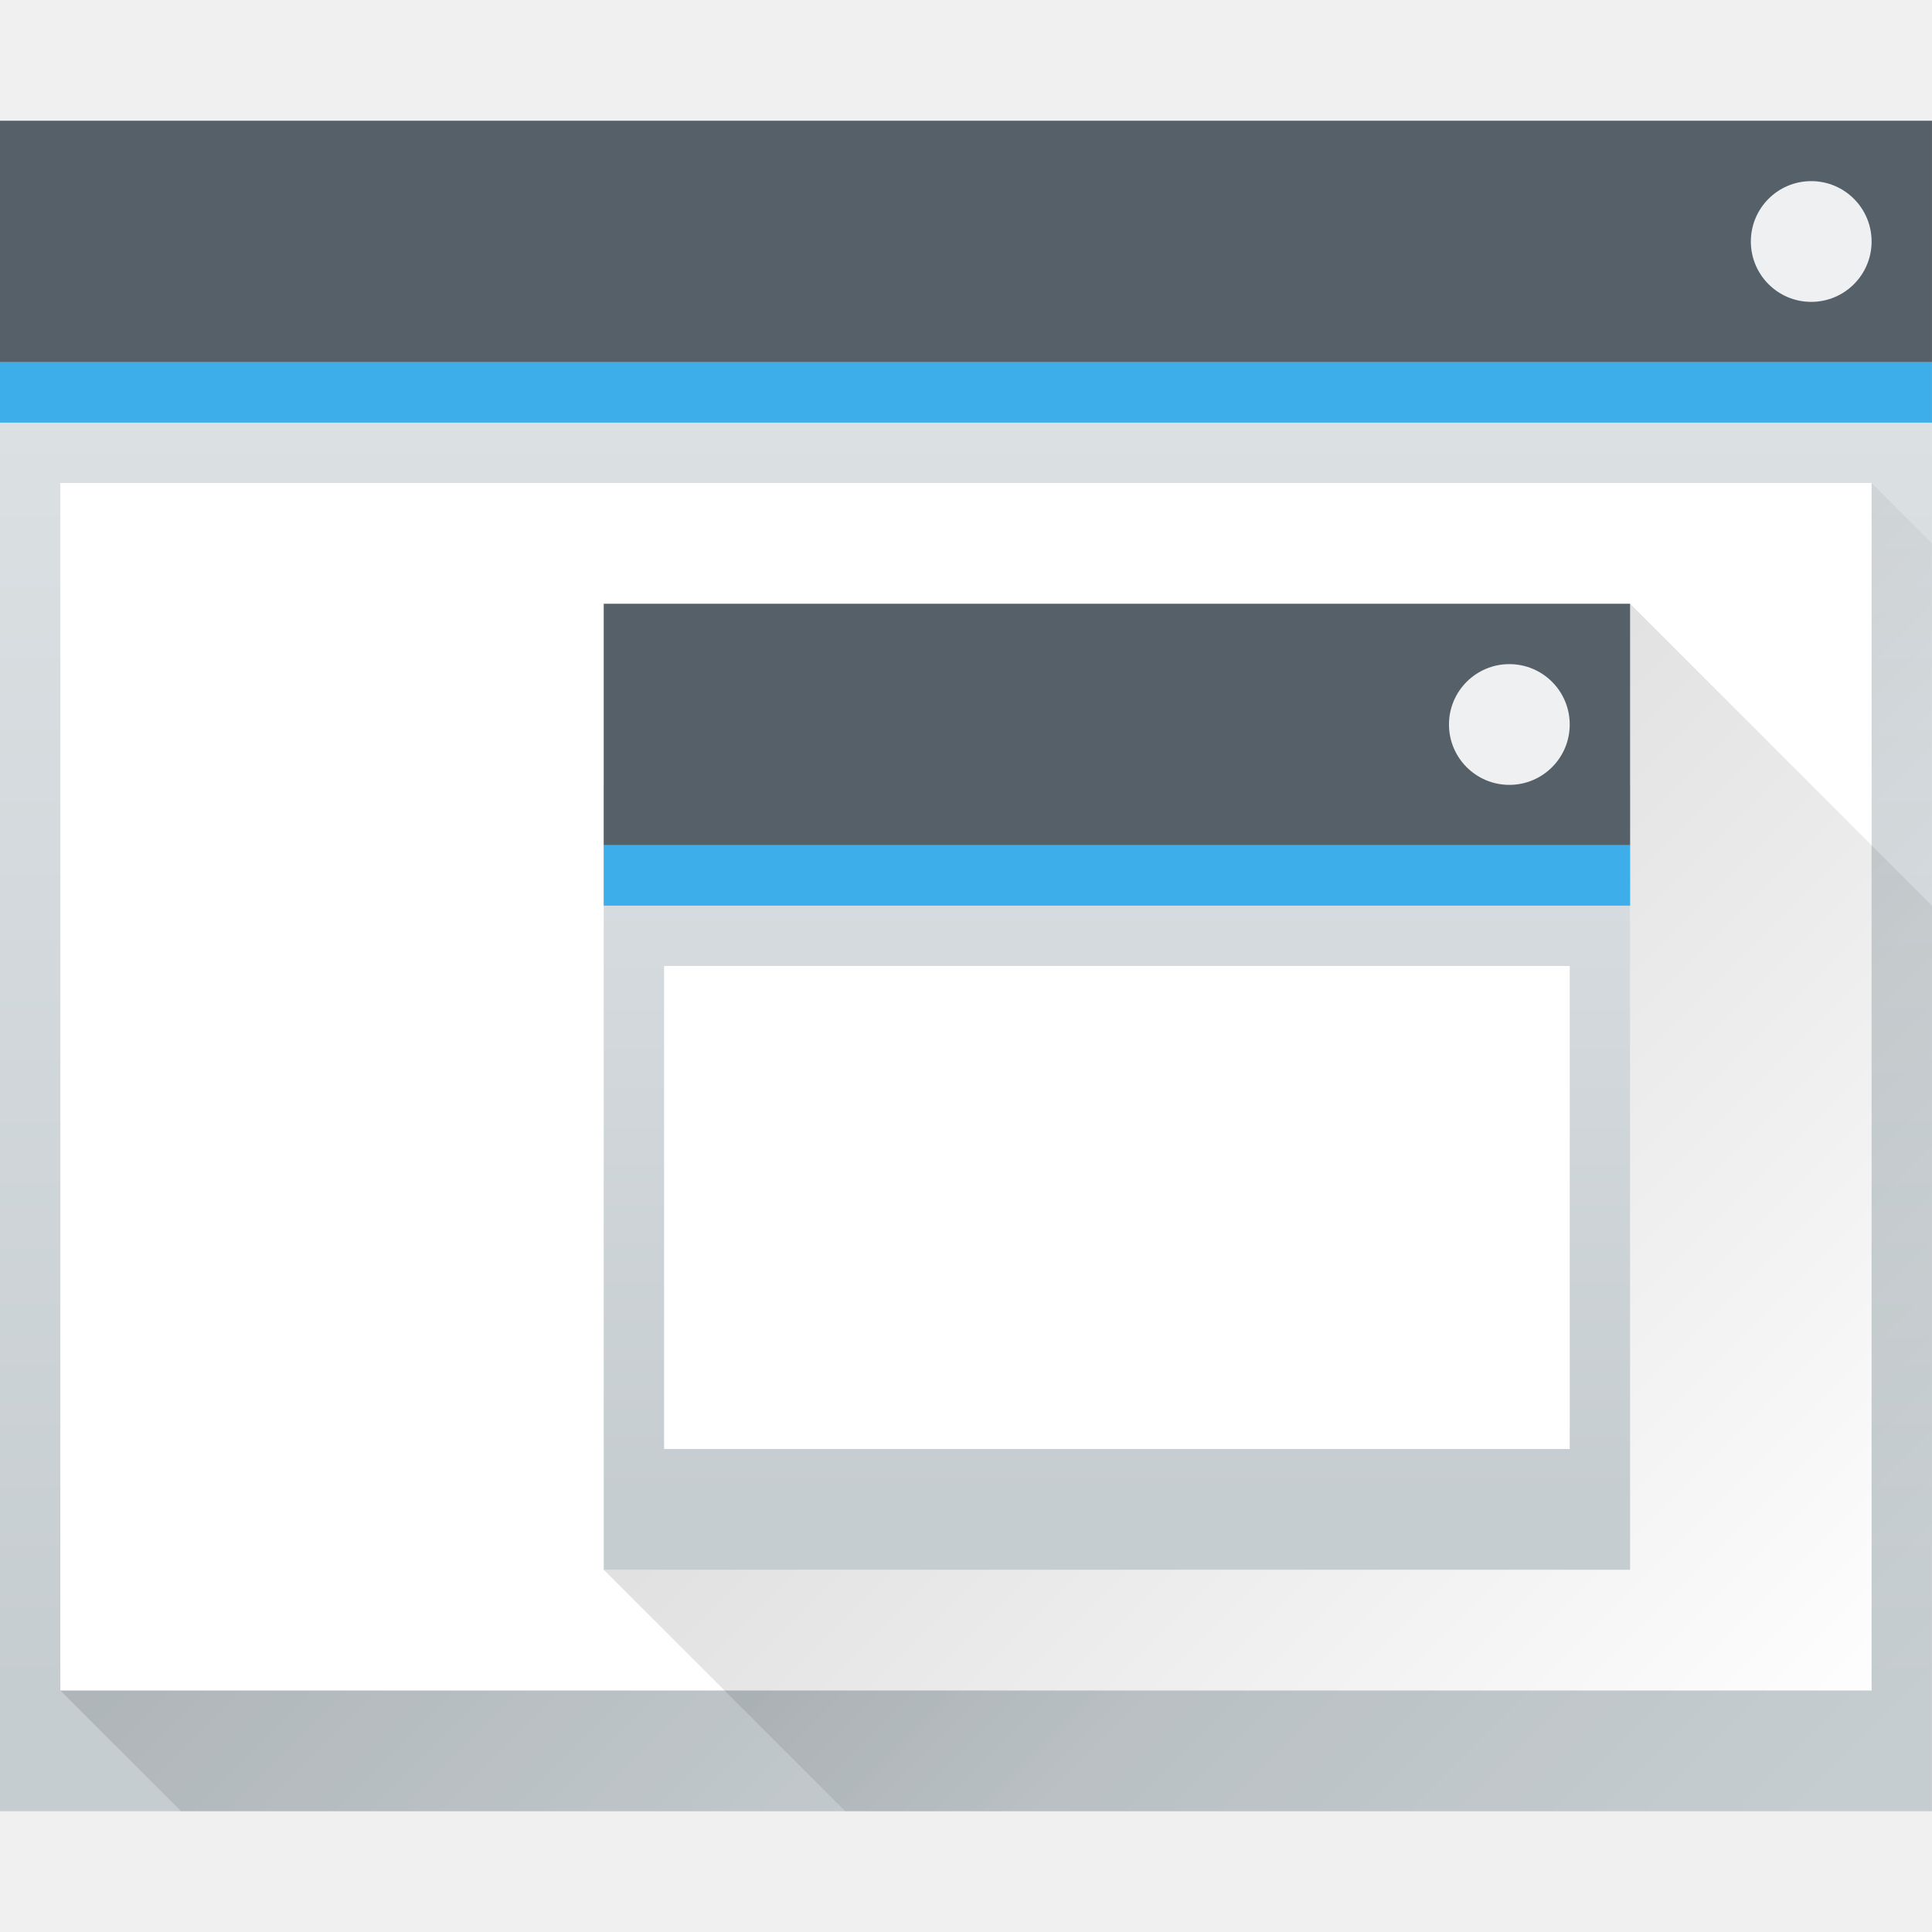
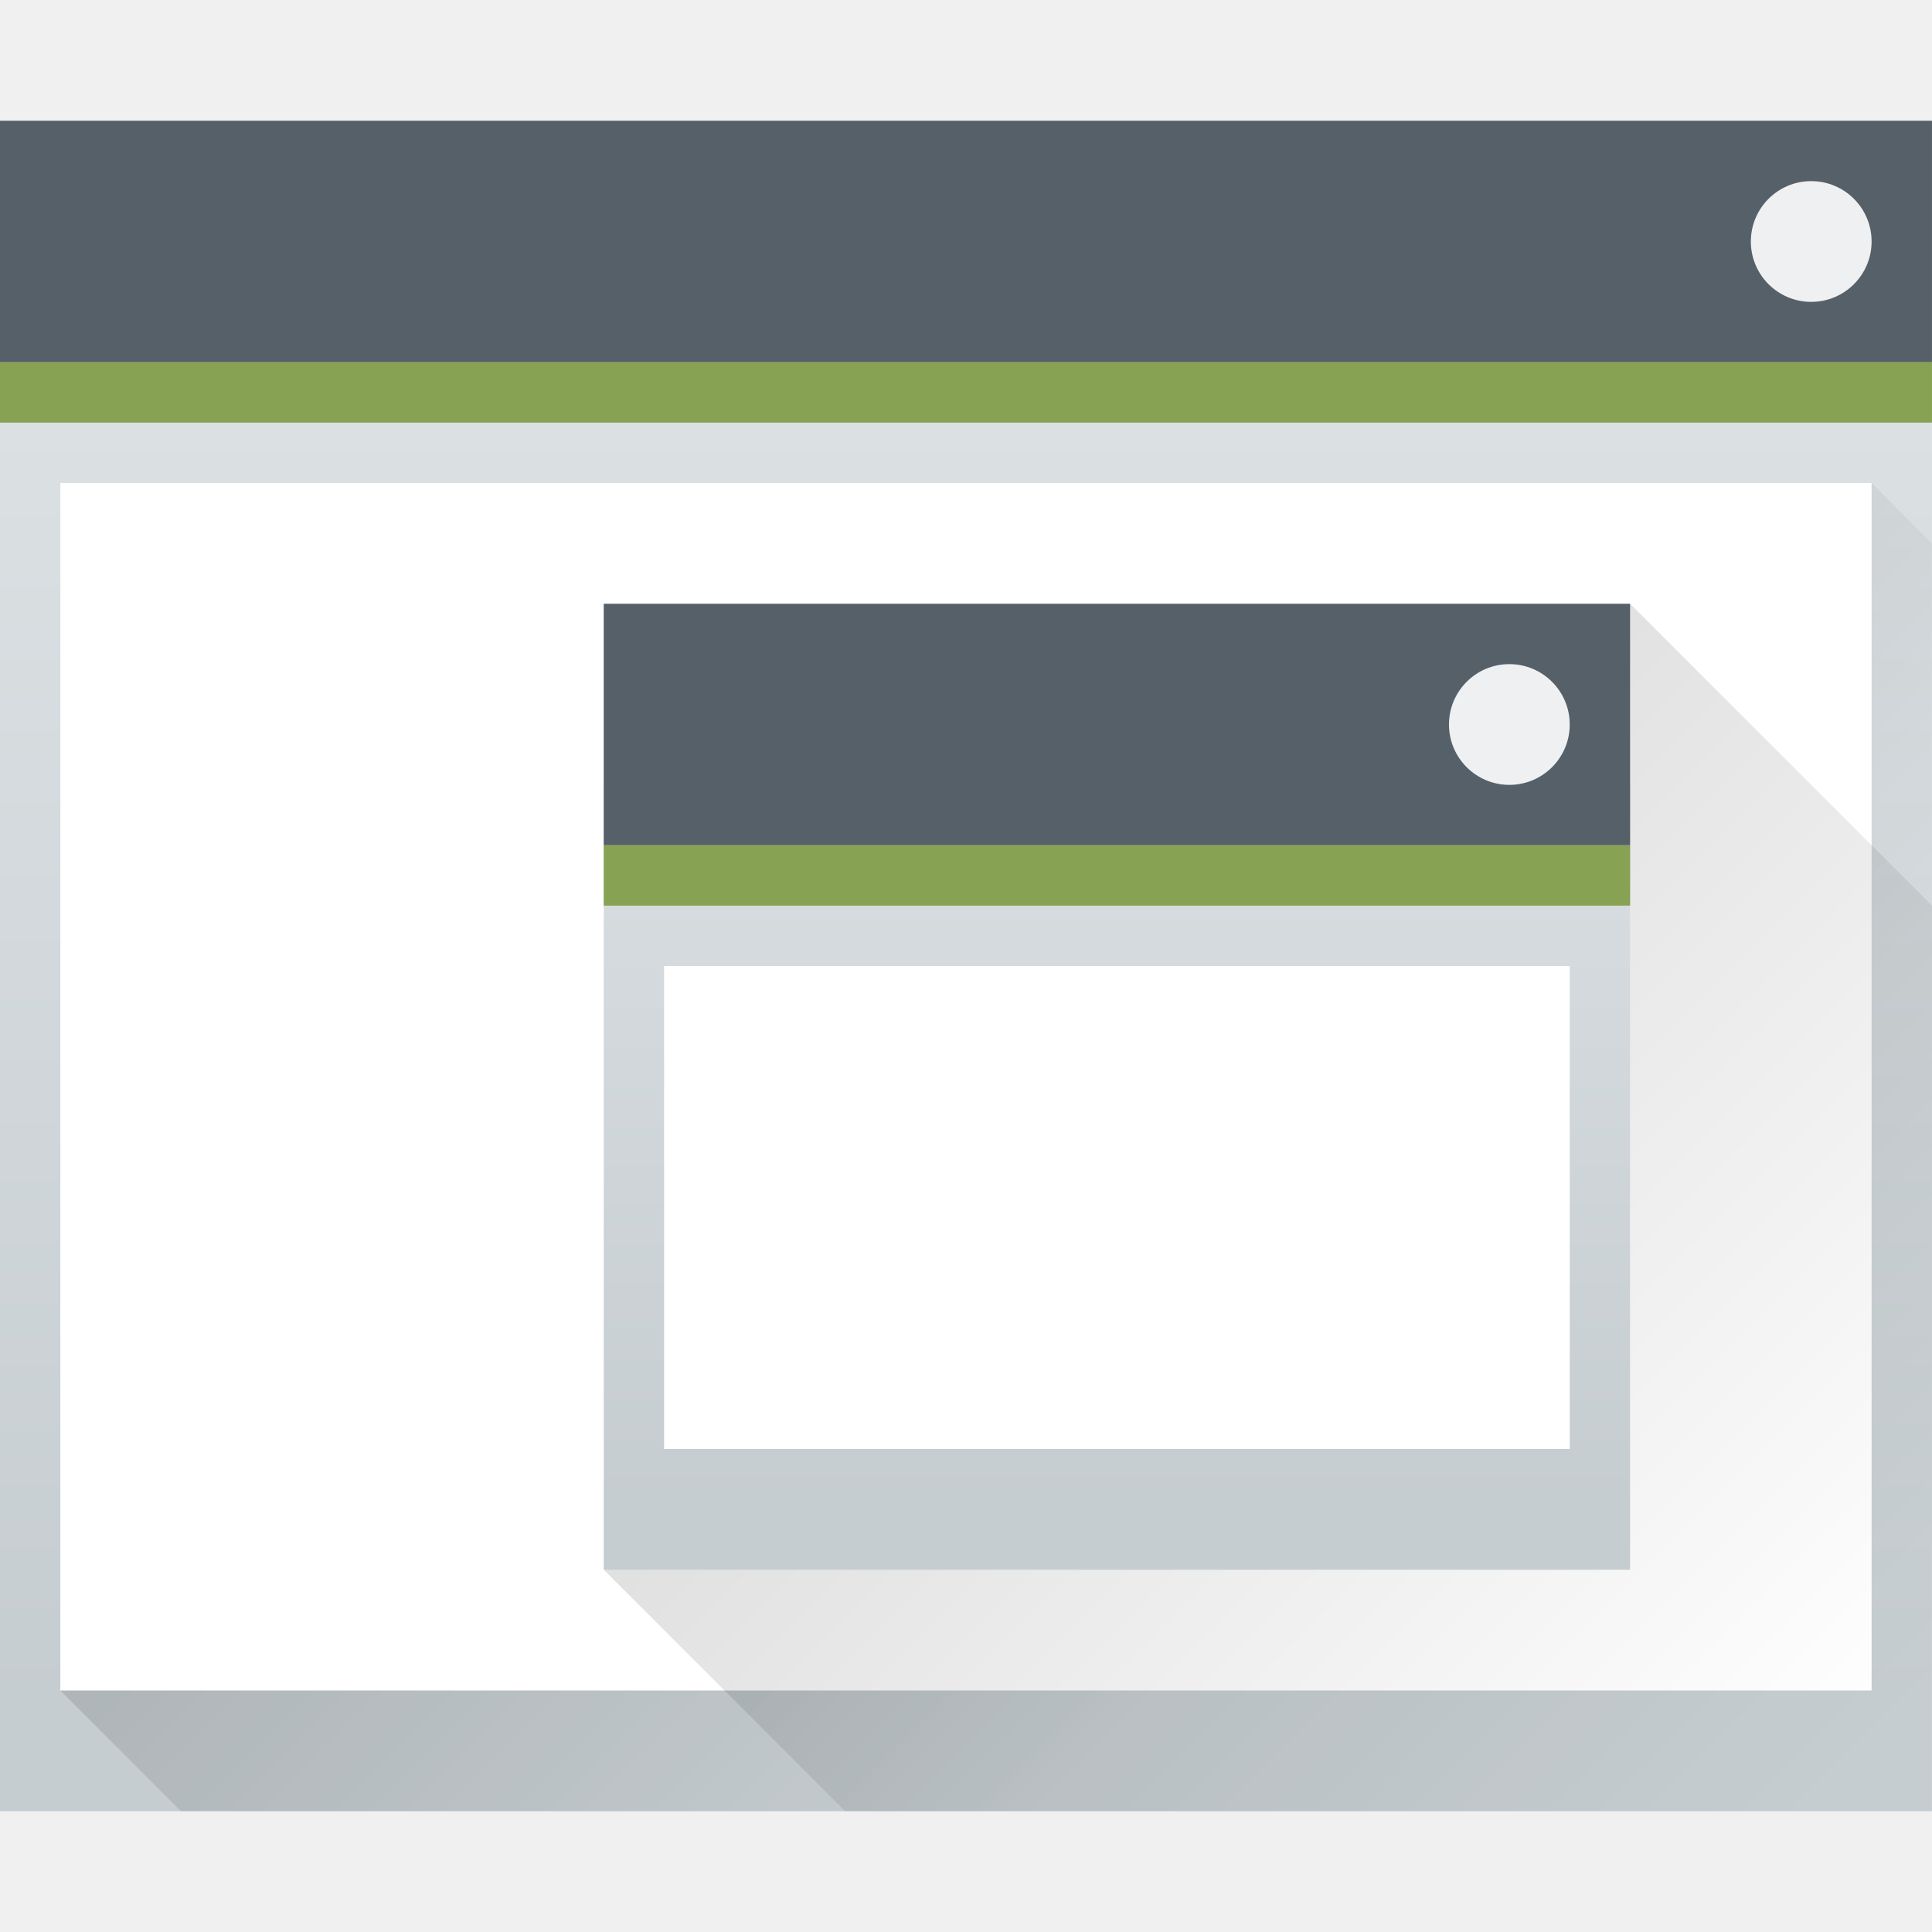
<svg xmlns="http://www.w3.org/2000/svg" xmlns:xlink="http://www.w3.org/1999/xlink" width="32" version="1.1" height="32" viewBox="0 0 32 32">
  <defs id="defs5455">
    <linearGradient xlink:href="#linearGradient4303-6" id="linearGradient4643-8" y1="543.798" y2="502.655" gradientUnits="userSpaceOnUse" x2="0" gradientTransform="matrix(0.6666673 0 0 0.6351842 128.1901 198.5187)" />
    <linearGradient id="linearGradient4303-6">
      <stop style="stop-color:#c6cdd1" id="stop4305-7" />
      <stop offset="1" style="stop-color:#e0e5e7" id="stop4307-0" />
    </linearGradient>
    <linearGradient xlink:href="#linearGradient4293" id="linearGradient4183" y1="525.798" x1="391.571" y2="540.798" x2="406.571" gradientUnits="userSpaceOnUse" gradientTransform="matrix(1 0 0 1 -0.000007 0.000029)" />
    <linearGradient id="linearGradient4293">
      <stop id="stop4295" />
      <stop offset="1" style="stop-opacity:0" id="stop4297" />
    </linearGradient>
    <linearGradient xlink:href="#linearGradient4303-6" id="linearGradient4643-8-6" y1="543.798" y2="502.655" gradientUnits="userSpaceOnUse" x2="0" gradientTransform="matrix(0.4791669 0 0 0.4083333 207.2974 318.5465)" />
    <linearGradient id="linearGradient4227">
      <stop style="stop-color:#2e3436" id="stop4229" />
      <stop offset="1" style="stop-color:#555753" id="stop4231" />
    </linearGradient>
    <linearGradient xlink:href="#linearGradient4293" id="linearGradient4247" y1="10" x1="10" y2="30" x2="30" gradientUnits="userSpaceOnUse" />
  </defs>
  <g id="layer1" transform="matrix(1 0 0 1 -384.5714 -515.798)">
    <rect width="32" x="384.571" y="517.798" rx="0" height="28" style="fill:url(#linearGradient4643-8)" id="rect4641-5" />
    <path style="fill:url(#linearGradient4183);opacity:0.2;fill-rule:evenodd" id="path4167" d="m 385.571,543.798 30,-20 1,1 -1e-5,21 -29,3e-5 z" />
    <rect width="32" x="384.571" y="517.798" height="4" style="fill:#566069" id="rect4647-8" />
-     <rect width="32" x="384.571" y="521.798" height="1" style="fill:#3daee9" id="rect4649-8" />
+     <rect width="32" x="384.571" y="521.798" height="1" style="fill:#87a252" id="rect4649-8" />
    <rect width="30" x="385.571" y="523.798" height="20" style="fill:#ffffff" id="rect4653-5" />
    <rect width="2" x="413.571" y="518.798" rx="1" height="2" style="fill:#eff0f1" id="rect4661-1" />
    <rect width="17" x="394.571" y="528.798" rx="0" height="13" style="fill:url(#linearGradient4643-8-6)" id="rect4641-5-2" />
    <rect width="17" x="394.571" y="525.798" height="4" style="fill:#566069" id="rect4647-8-5" />
-     <rect width="17" x="394.571" y="529.798" height="1" style="fill:#3daee9" id="rect4649-8-9" />
+     <rect width="17" x="394.571" y="529.798" height="1" style="fill:#87a252" id="rect4649-8-9" />
    <rect width="15" x="395.571" y="531.798" height="8" style="fill:#ffffff" id="rect4653-5-8" />
    <rect width="2" x="408.571" y="526.798" rx="1" height="2" ry="1" style="fill:#eff0f1" id="rect4661-1-1" />
    <path style="fill:url(#linearGradient4247);opacity:0.2;fill-rule:evenodd" id="path4236" d="M 27 10 L 27 26 L 10 26 L 14 30 L 31 30 L 32 30 L 32 15 L 27 10 z " transform="matrix(1 0 0 1 384.5714 515.798)" />
  </g>
</svg>
